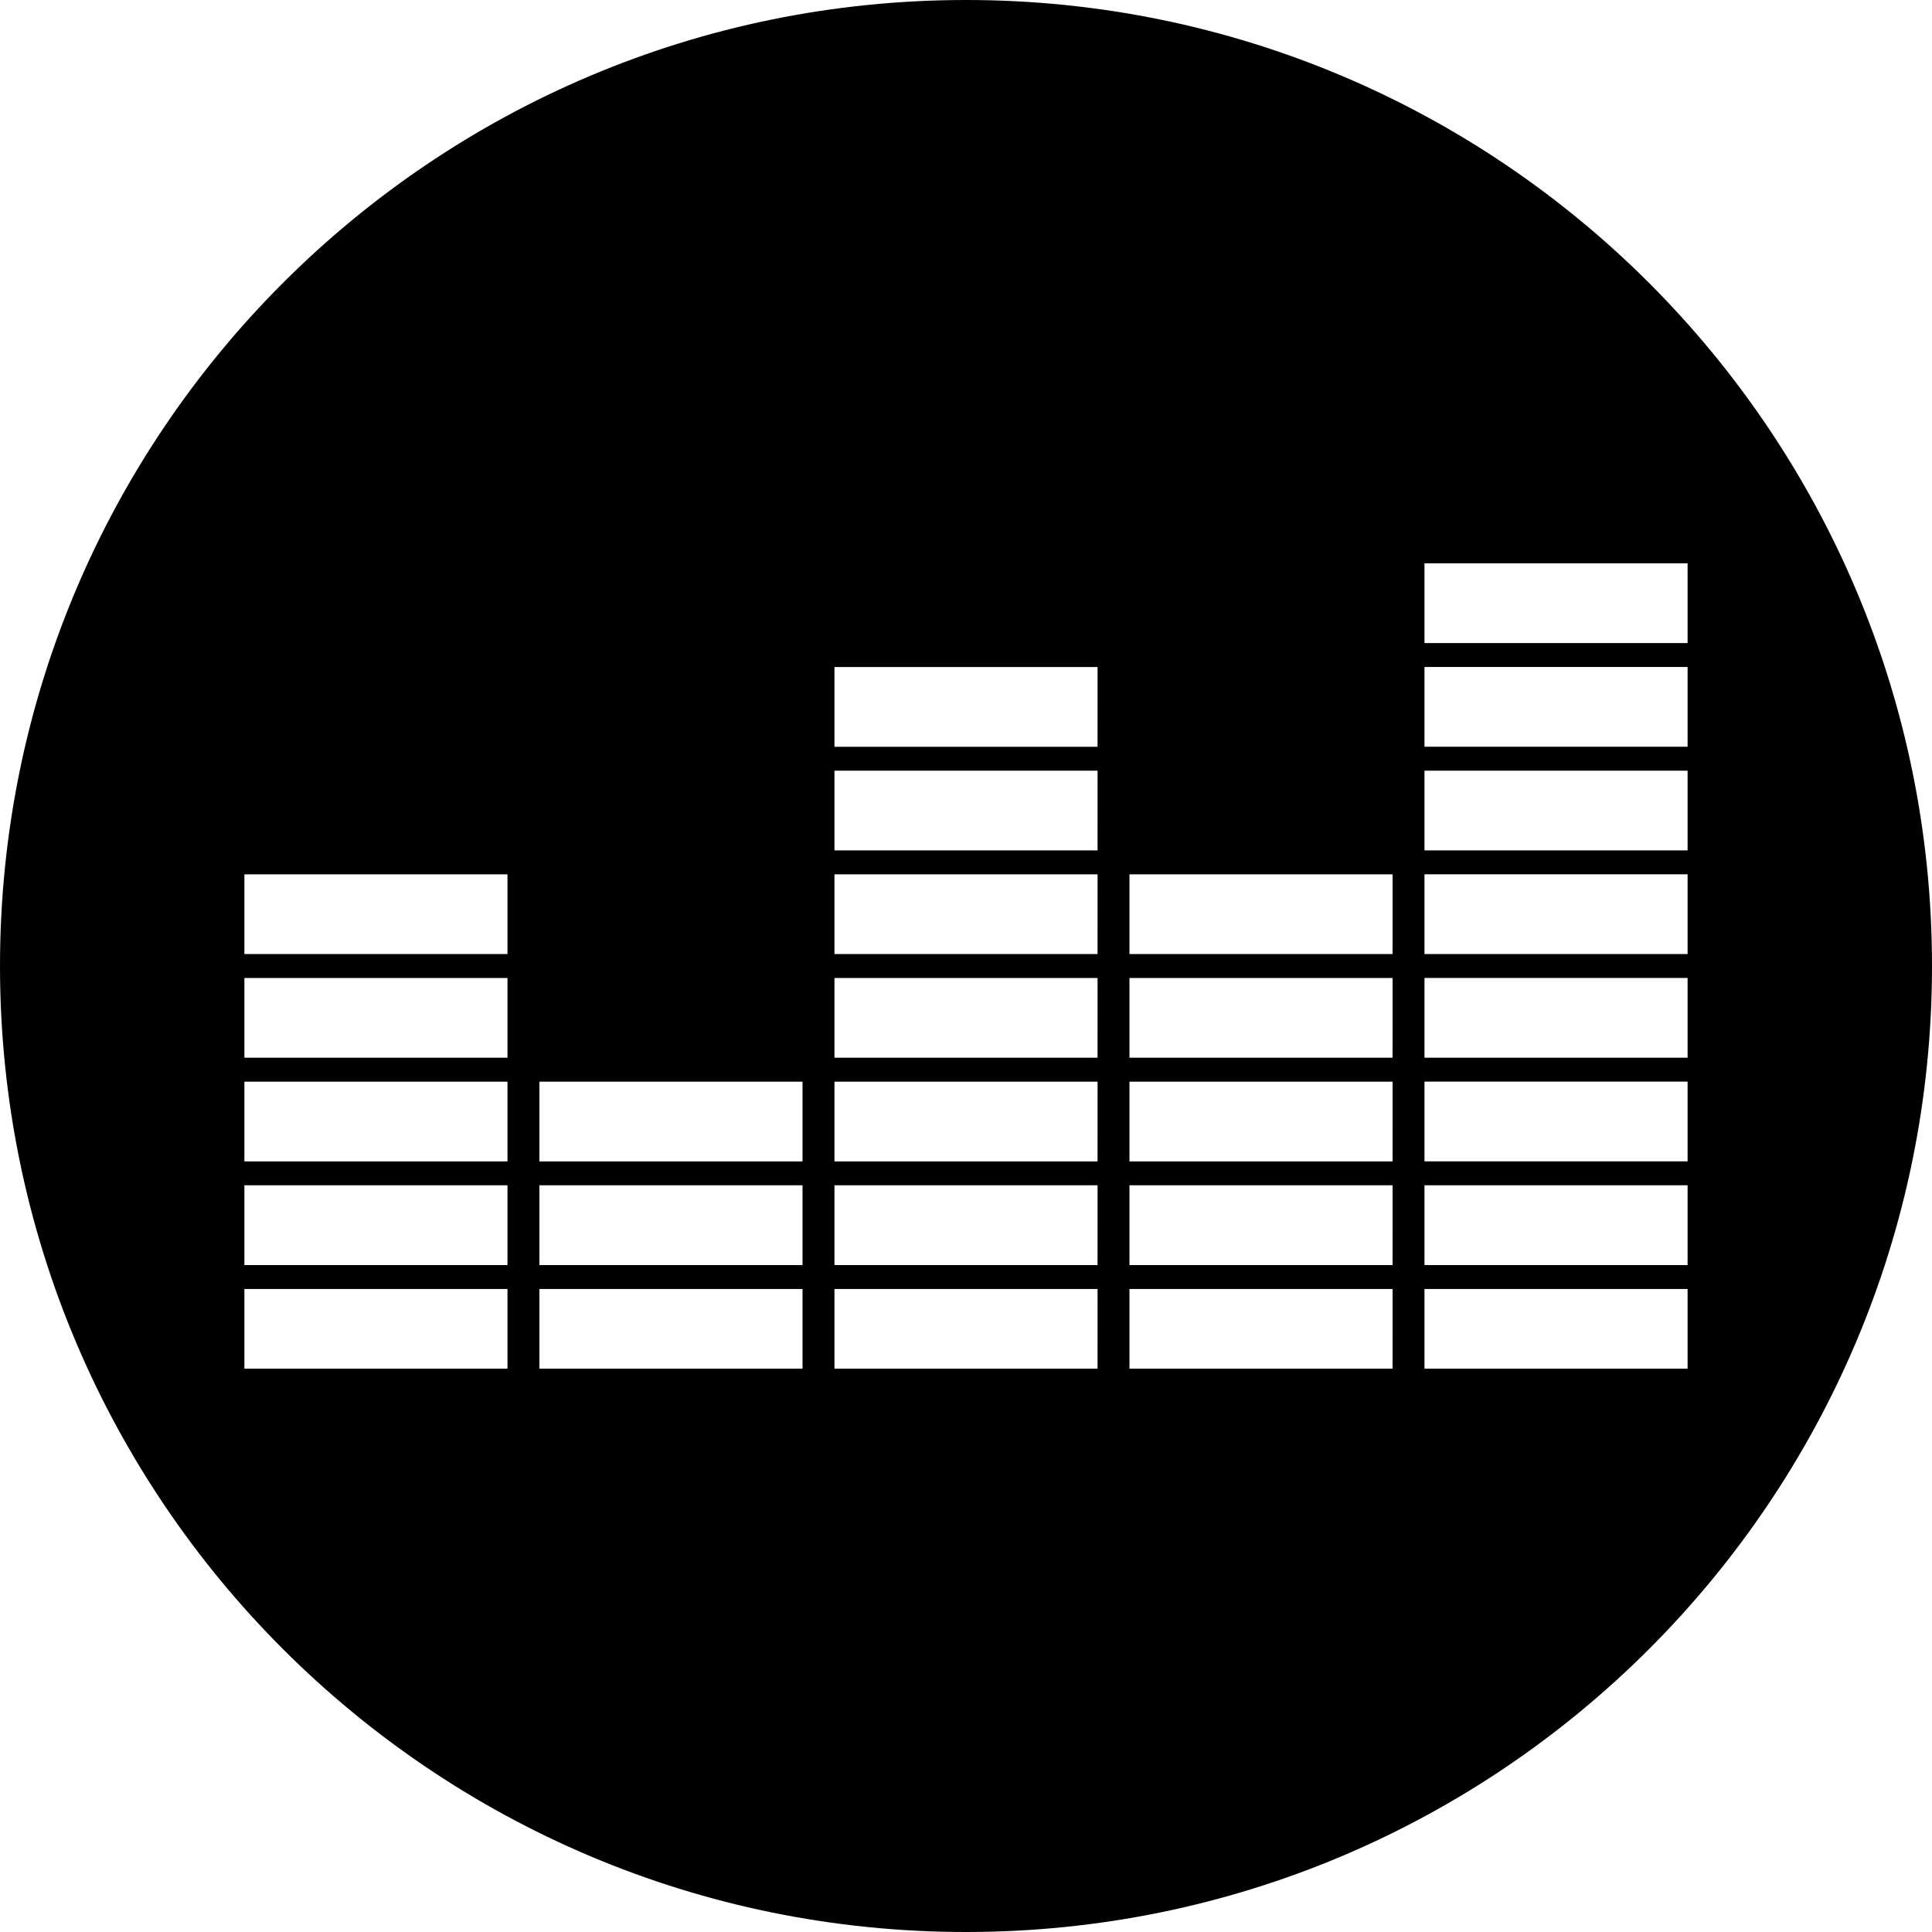
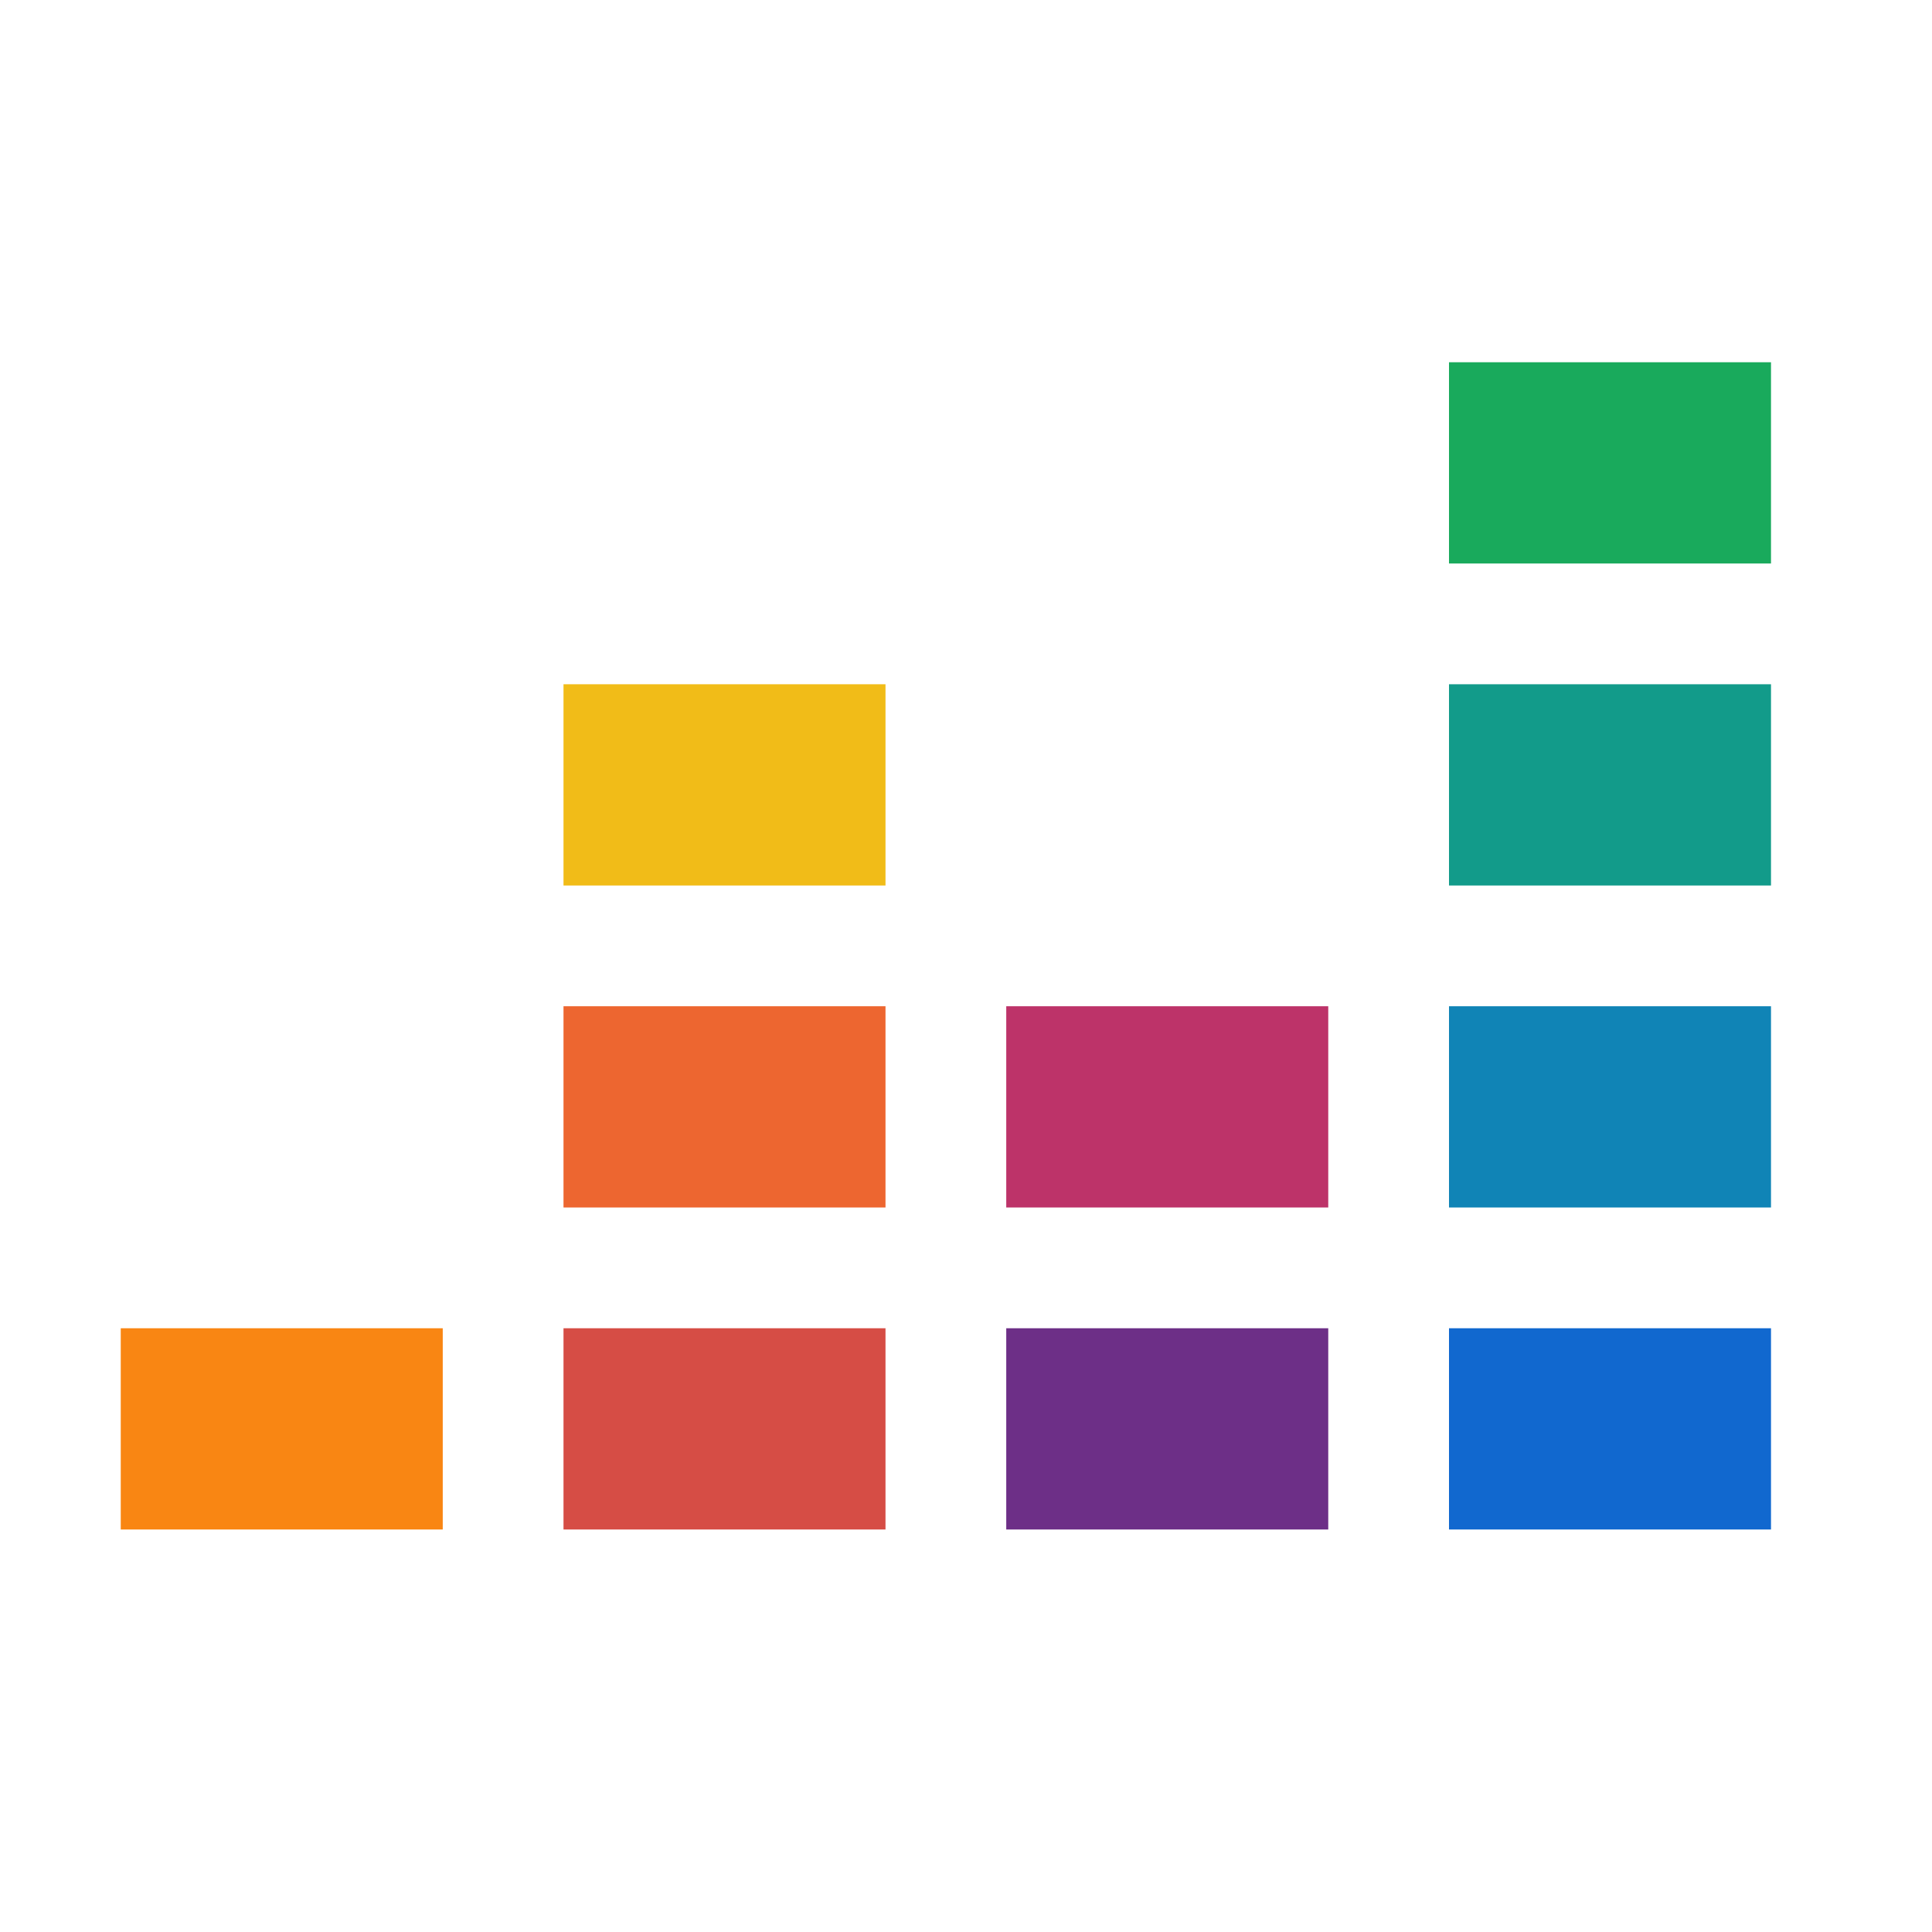
- <svg xmlns="http://www.w3.org/2000/svg" id="body_1" width="24" height="24">
-   <g transform="matrix(0.2455243 0 0 0.2455243 0 0)">
-     <g>
-       <path d="M48.875 0C 21.883 0 0 21.882 0 48.875C 0 75.868 21.883 97.75 48.875 97.75C 75.867 97.75 97.75 75.868 97.75 48.875C 97.75 21.882 75.867 0 48.875 0zM25.676 69.248L12.365 69.248L12.365 65.215L25.676 65.215L25.676 69.248zM25.676 64.006L12.365 64.006L12.365 59.97L25.676 59.97L25.676 64.006zM25.676 58.762L12.365 58.762L12.365 54.727L25.676 54.727L25.676 58.762zM25.676 53.516L12.365 53.516L12.365 49.483L25.676 49.483L25.676 53.516zM25.676 48.271L12.365 48.271L12.365 44.237L25.676 44.237L25.676 48.271zM40.604 69.248L27.291 69.248L27.291 65.215L40.604 65.215L40.604 69.248zM40.604 64.006L27.291 64.006L27.291 59.97L40.604 59.97L40.604 64.006zM40.604 58.762L27.291 58.762L27.291 54.727L40.604 54.727L40.604 58.762zM55.531 69.248L42.219 69.248L42.219 65.215L55.532 65.215L55.531 69.248zM55.531 64.006L42.219 64.006L42.219 59.97L55.532 59.97L55.531 64.006zM55.531 58.762L42.219 58.762L42.219 54.727L55.532 54.727L55.531 58.762zM55.531 53.516L42.219 53.516L42.219 49.483L55.532 49.483L55.531 53.516zM55.531 48.271L42.219 48.271L42.219 44.237L55.532 44.237L55.531 48.271zM55.531 43.026L42.219 43.026L42.219 38.992L55.532 38.992L55.531 43.026zM55.531 37.783L42.219 37.783L42.219 33.748L55.532 33.748L55.531 37.783zM70.457 69.248L57.145 69.248L57.145 65.215L70.458 65.215L70.457 69.248zM70.457 64.006L57.145 64.006L57.145 59.97L70.458 59.97L70.457 64.006zM70.457 58.762L57.145 58.762L57.145 54.727L70.458 54.727L70.457 58.762zM70.457 53.516L57.145 53.516L57.145 49.483L70.458 49.483L70.457 53.516zM70.457 48.271L57.145 48.271L57.145 44.237L70.458 44.237L70.457 48.271zM85.385 69.248L72.072 69.248L72.072 65.215L85.384 65.215L85.384 69.248zM85.385 64.006L72.072 64.006L72.072 59.97L85.384 59.97L85.384 64.006zM85.385 58.759L72.072 58.759L72.072 54.725L85.384 54.725L85.384 58.759zM85.385 53.516L72.072 53.516L72.072 49.48L85.384 49.48L85.384 53.516zM85.385 48.271L72.072 48.271L72.072 44.234L85.384 44.234L85.384 48.271zM85.385 43.025L72.072 43.025L72.072 38.992L85.384 38.992L85.384 43.025zM85.385 37.78L72.072 37.78L72.072 33.747L85.384 33.747L85.384 37.78zM72.072 32.536L72.072 28.502L85.384 28.502L85.384 32.536L72.072 32.536z" stroke="none" fill="#000000" fill-rule="nonzero" />
-     </g>
-   </g>
+ <svg xmlns="http://www.w3.org/2000/svg" viewBox="0 0 48 48" width="24px" height="24px">
+   <rect width="8" height="5" x="3" y="33" fill="#f98613" />
+   <rect width="8" height="5" x="14" y="17" fill="#f1bc18" />
+   <rect width="8" height="5" x="14" y="25" fill="#ed6630" />
+   <rect width="8" height="5" x="14" y="33" fill="#d64d45" />
+   <rect width="8" height="5" x="25" y="25" fill="#bd3369" />
+   <rect width="8" height="5" x="25" y="33" fill="#6d2f87" />
+   <rect width="8" height="5" x="36" y="9" fill="#19aa5c" />
+   <rect width="8" height="5" x="36" y="17" fill="#129b8a" />
+   <rect width="8" height="5" x="36" y="25" fill="#1084b6" />
+   <rect width="8" height="5" x="36" y="33" fill="#1168cf" />
</svg>
